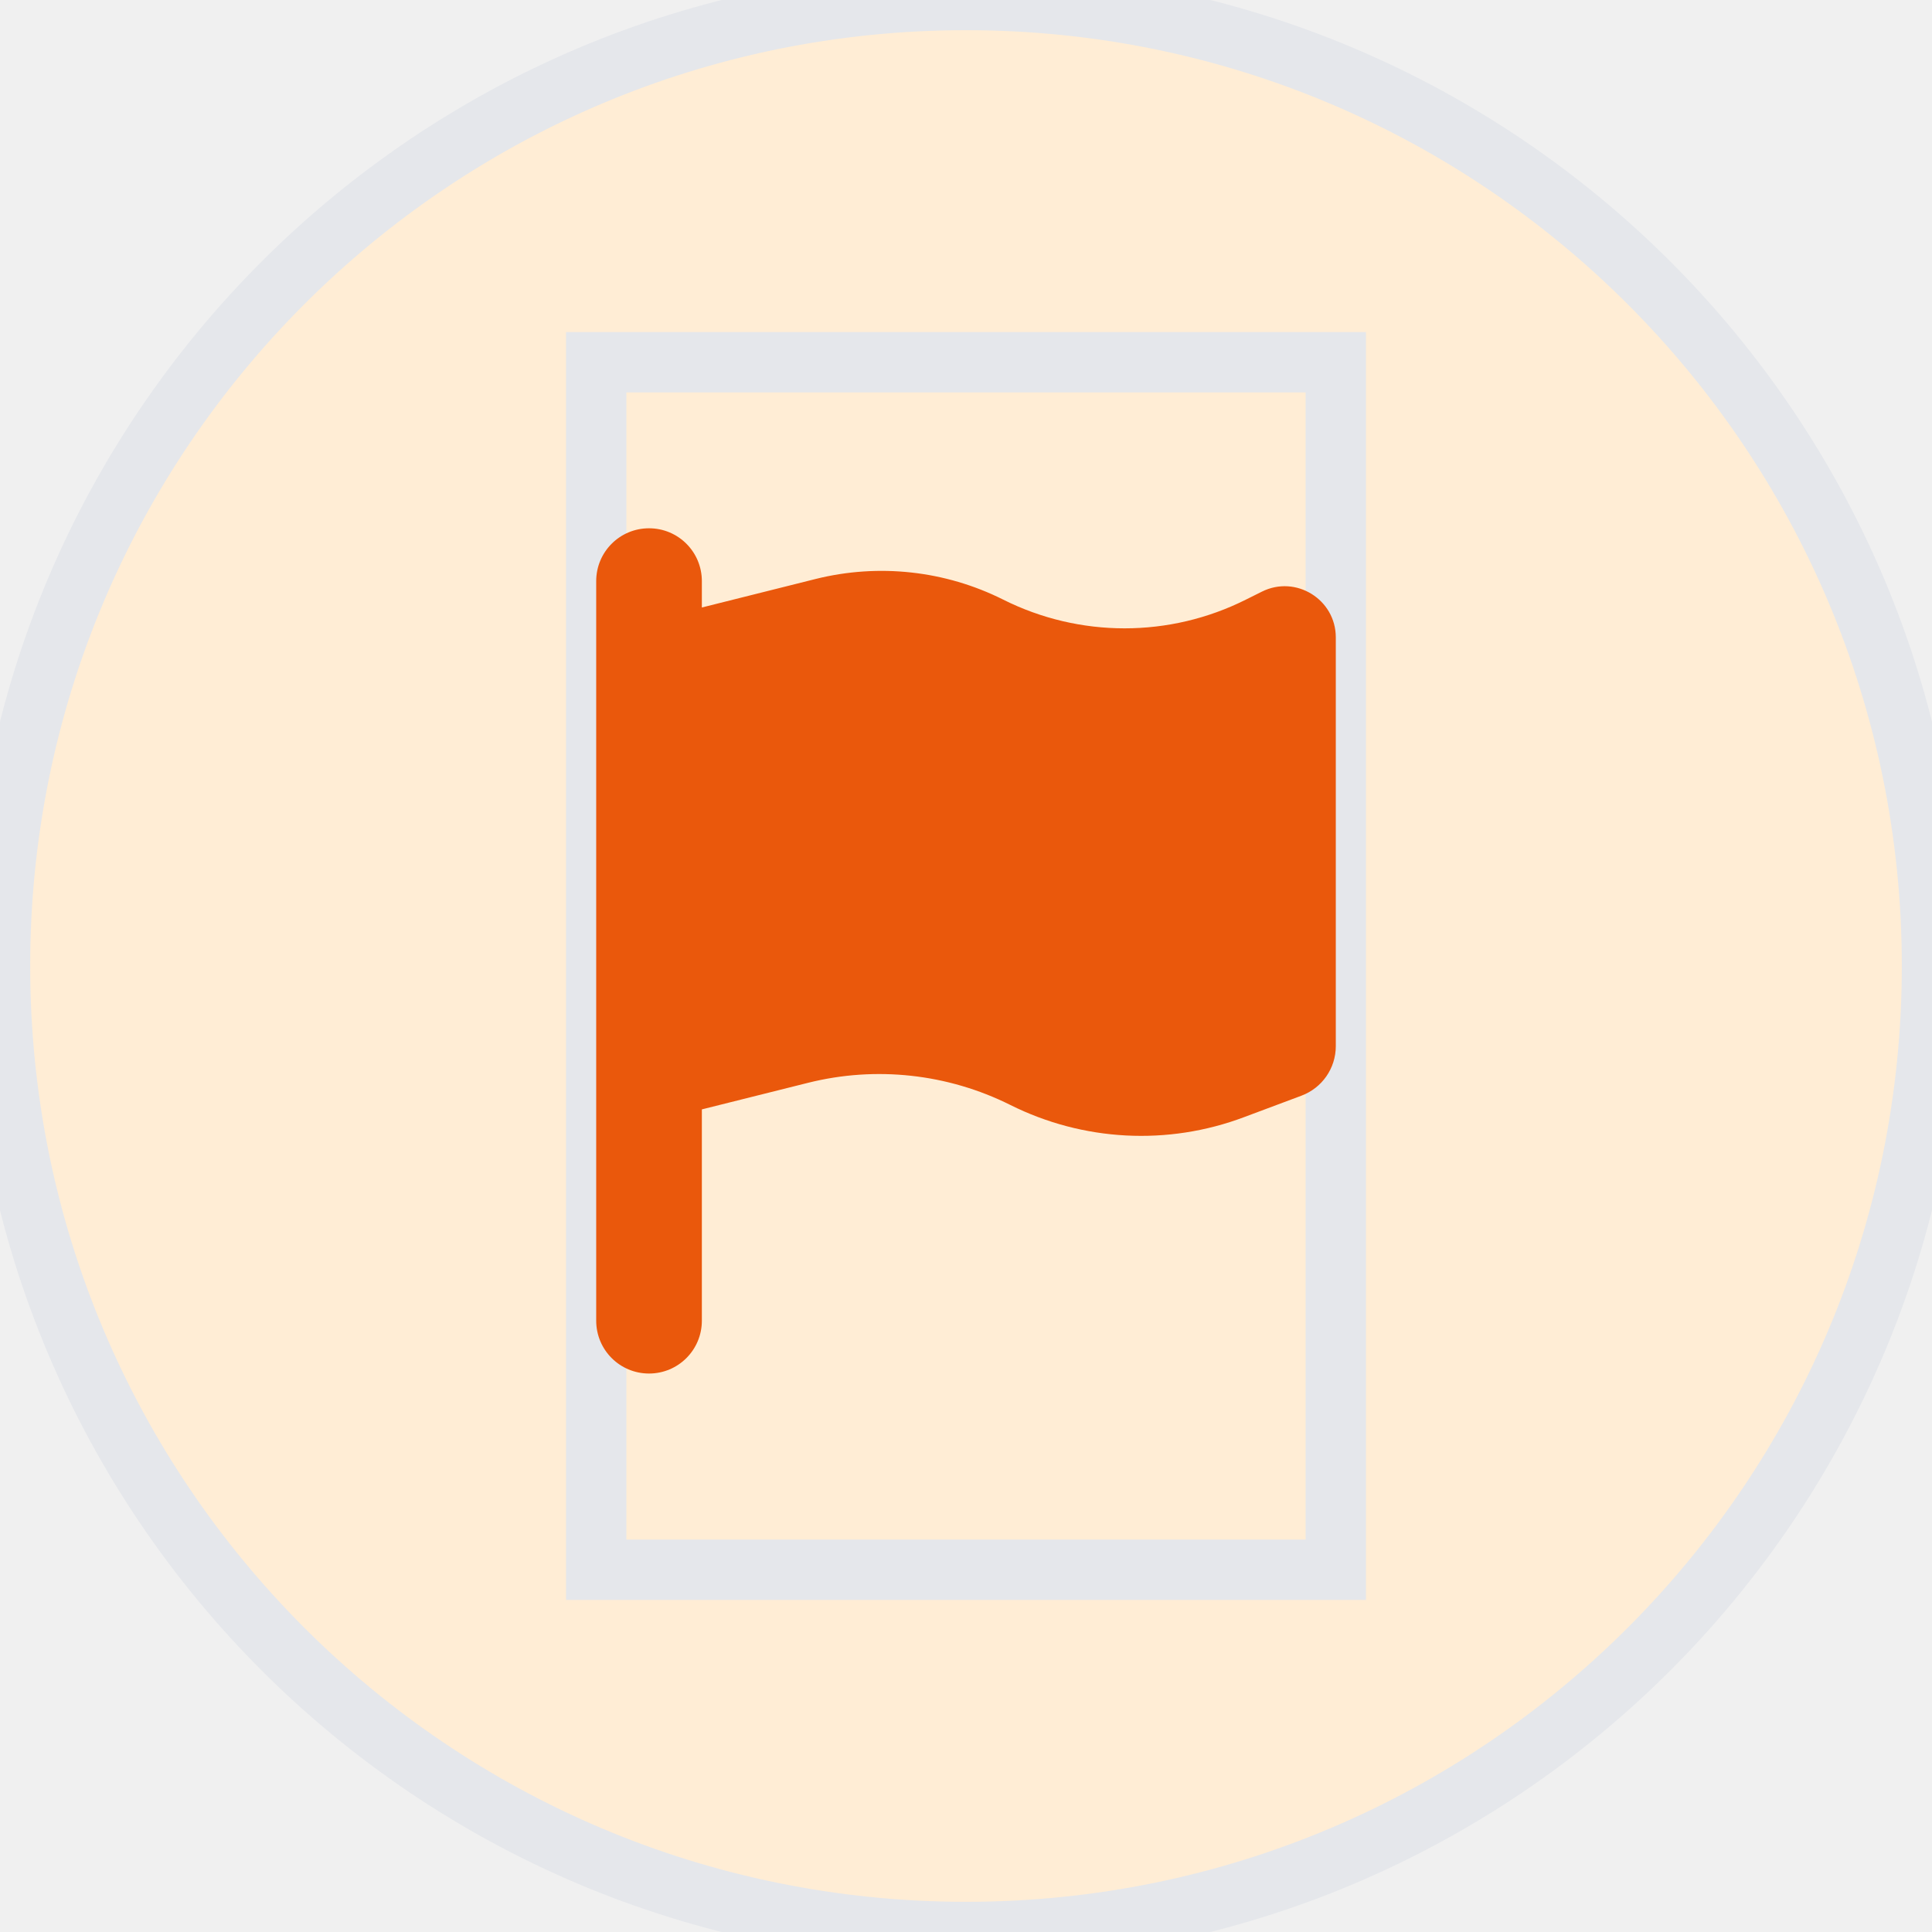
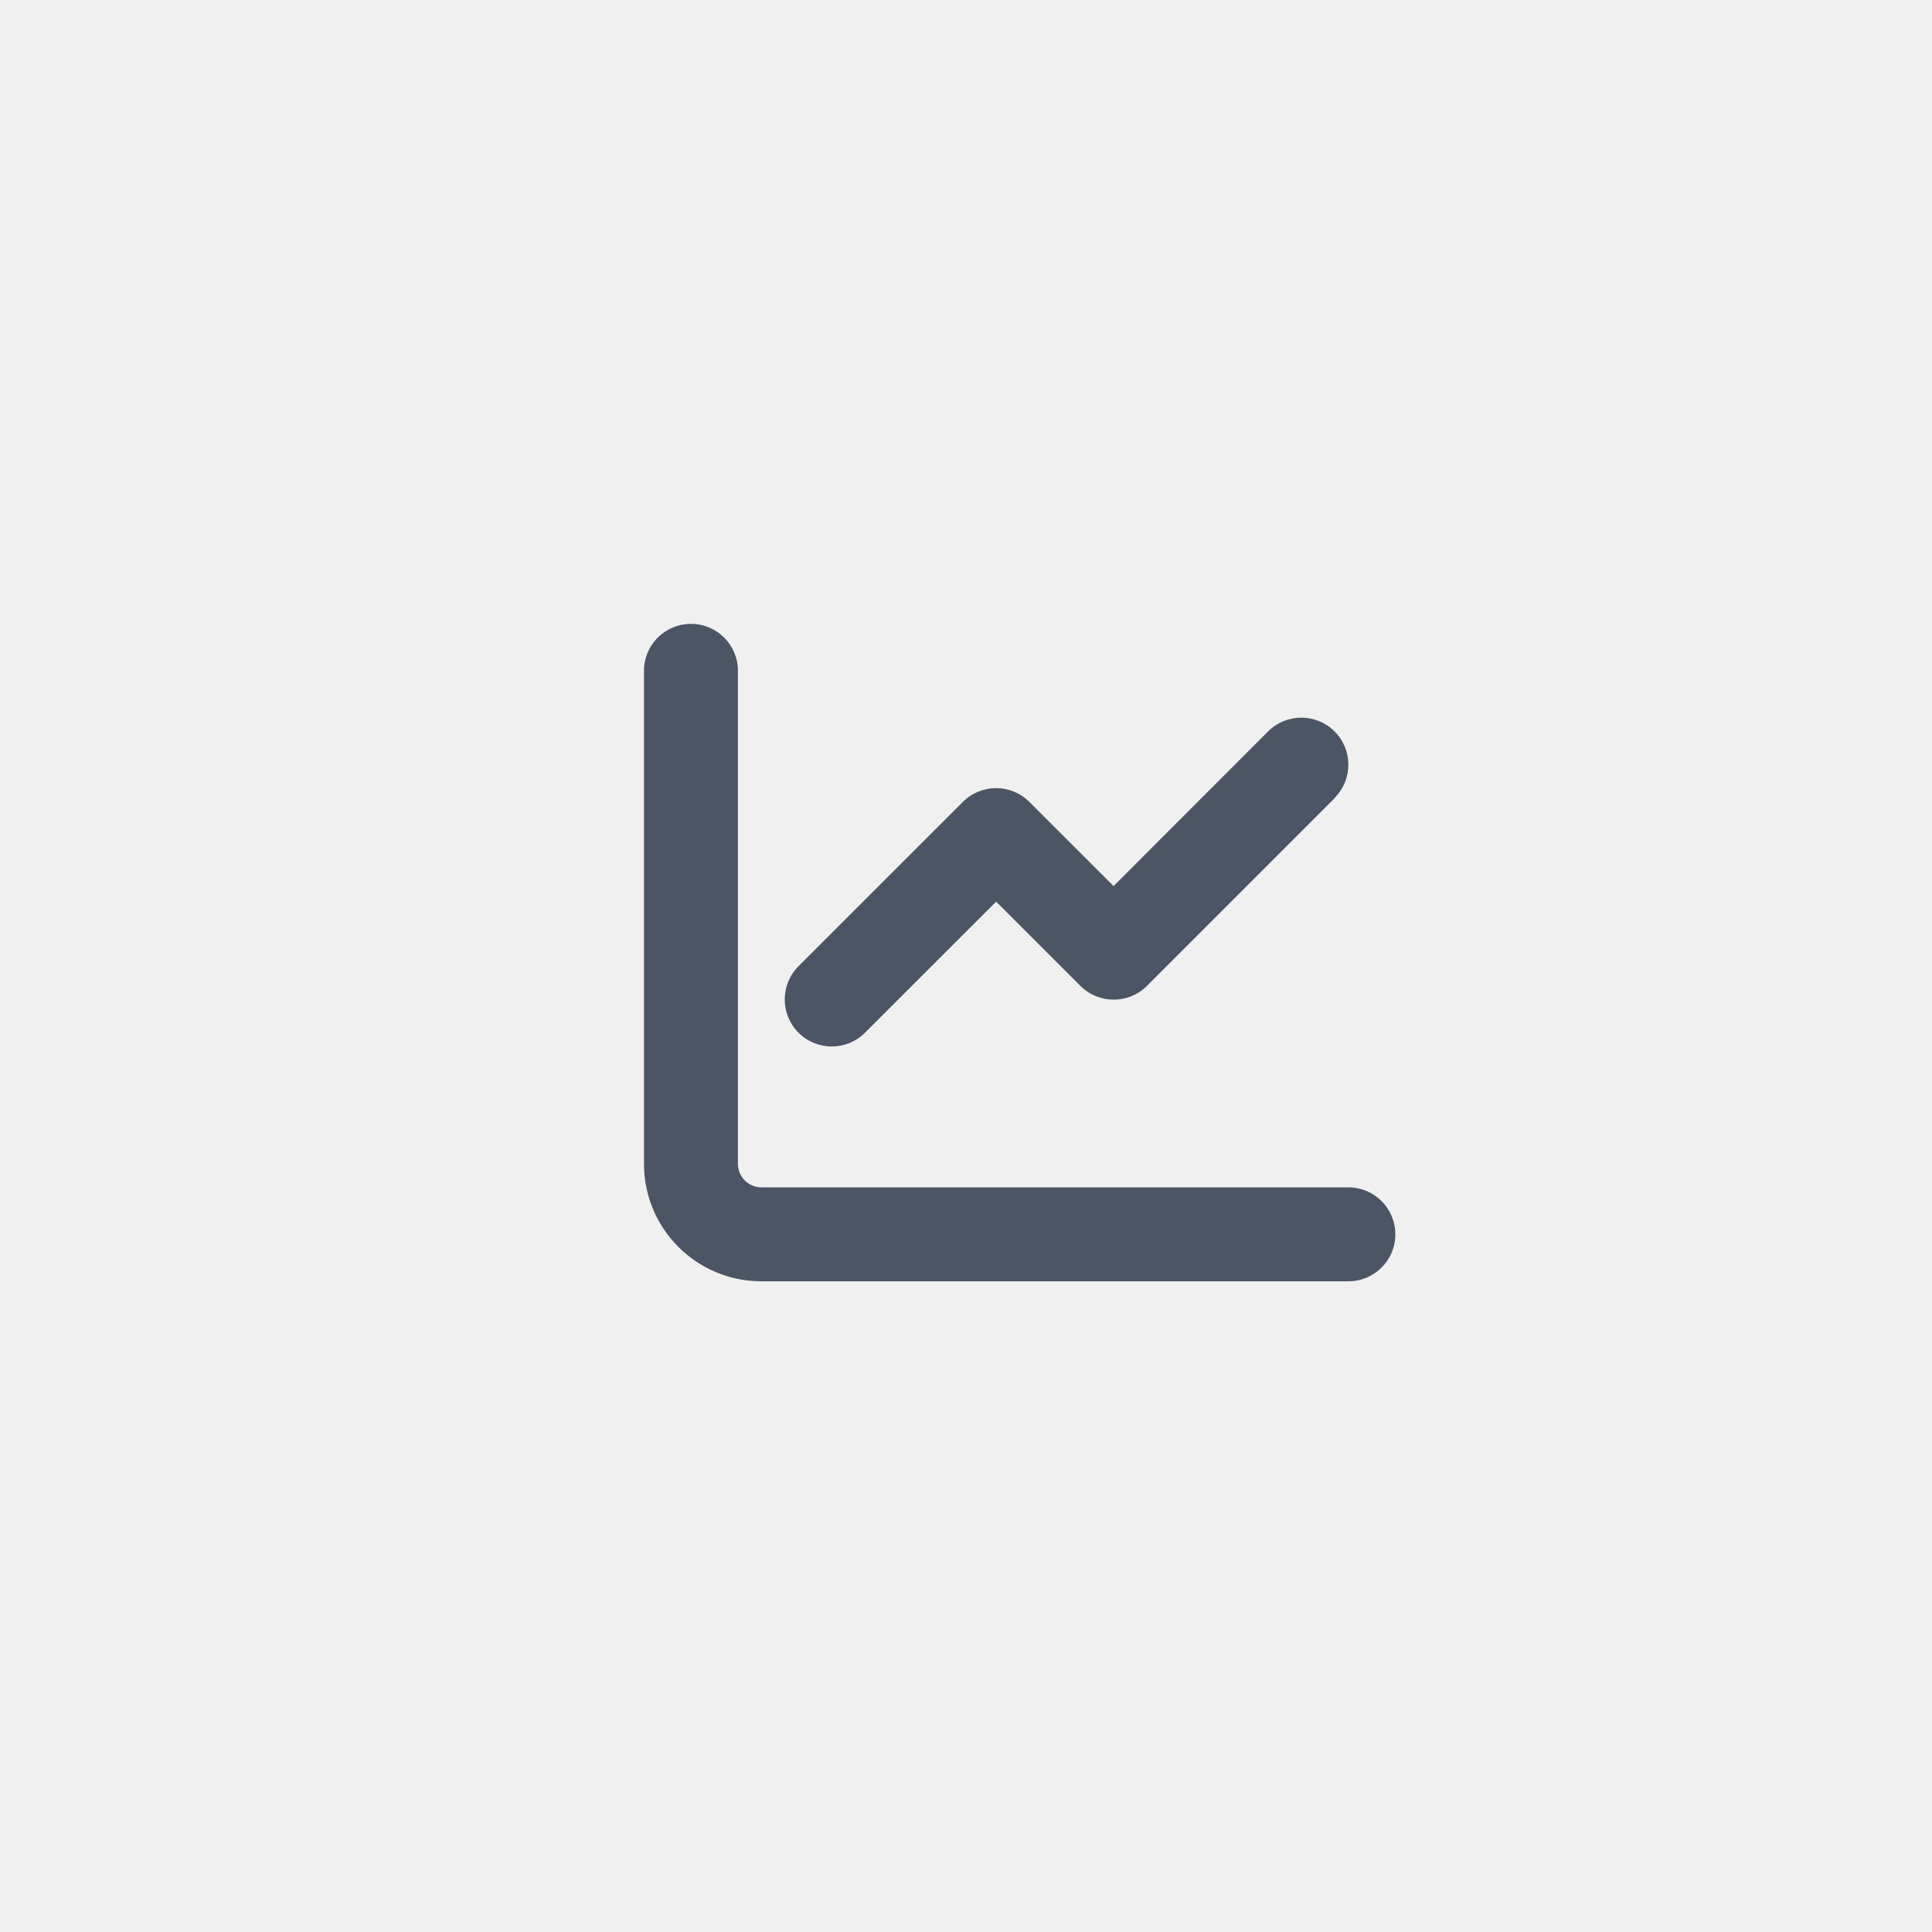
- <svg xmlns="http://www.w3.org/2000/svg" width="32" height="32" viewBox="0 0 32 32" fill="none">
-   <path d="M16 0C24.837 0 32 7.163 32 16C32 24.837 24.837 32 16 32C7.163 32 0 24.837 0 16C0 7.163 7.163 0 16 0Z" fill="#FFEDD5" />
-   <path d="M16 0C24.837 0 32 7.163 32 16C32 24.837 24.837 32 16 32C7.163 32 0 24.837 0 16C0 7.163 7.163 0 16 0Z" stroke="#E5E7EB" />
-   <path d="M22.125 26H9.875V6H22.125V26Z" stroke="#E5E7EB" />
-   <g clip-path="url(#clip0_18_4941)">
-     <path d="M11.625 9.625C11.625 9.141 11.234 8.75 10.75 8.75C10.266 8.75 9.875 9.141 9.875 9.625V10.5V18.812V21.875C9.875 22.359 10.266 22.75 10.75 22.75C11.234 22.75 11.625 22.359 11.625 21.875V18.375L13.383 17.935C14.507 17.653 15.697 17.784 16.733 18.301C17.941 18.905 19.344 18.979 20.607 18.503L21.556 18.148C21.898 18.02 22.125 17.694 22.125 17.328V10.557C22.125 9.929 21.463 9.518 20.9 9.8L20.637 9.931C19.372 10.566 17.881 10.566 16.615 9.931C15.655 9.45 14.553 9.33 13.512 9.589L11.625 10.062V9.625Z" fill="#EA580C" />
-   </g>
-   <defs>
-     <clipPath id="clip0_18_4941">
-       <path d="M9.875 8.75H22.125V22.75H9.875V8.75Z" fill="white" />
-     </clipPath>
-   </defs>
+ <svg xmlns="http://www.w3.org/2000/svg" width="36" height="36" viewBox="0 0 36 36" fill="none">
+   <path d="M13.75 12.5C13.75 12.016 13.359 11.625 12.875 11.625C12.391 11.625 12 12.016 12 12.5V21.688C12 22.896 12.979 23.875 14.188 23.875H25.125C25.609 23.875 26 23.484 26 23C26 22.516 25.609 22.125 25.125 22.125H14.188C13.947 22.125 13.75 21.928 13.75 21.688V12.5ZM24.868 14.868C25.21 14.526 25.21 13.971 24.868 13.629C24.526 13.287 23.971 13.287 23.629 13.629L20.75 16.511L19.18 14.942C18.839 14.6 18.284 14.6 17.942 14.942L14.879 18.004C14.537 18.346 14.537 18.901 14.879 19.243C15.221 19.585 15.776 19.585 16.118 19.243L18.562 16.801L20.132 18.371C20.474 18.712 21.029 18.712 21.371 18.371L24.871 14.871L24.868 14.868Z" fill="#4B5563" />
</svg>
